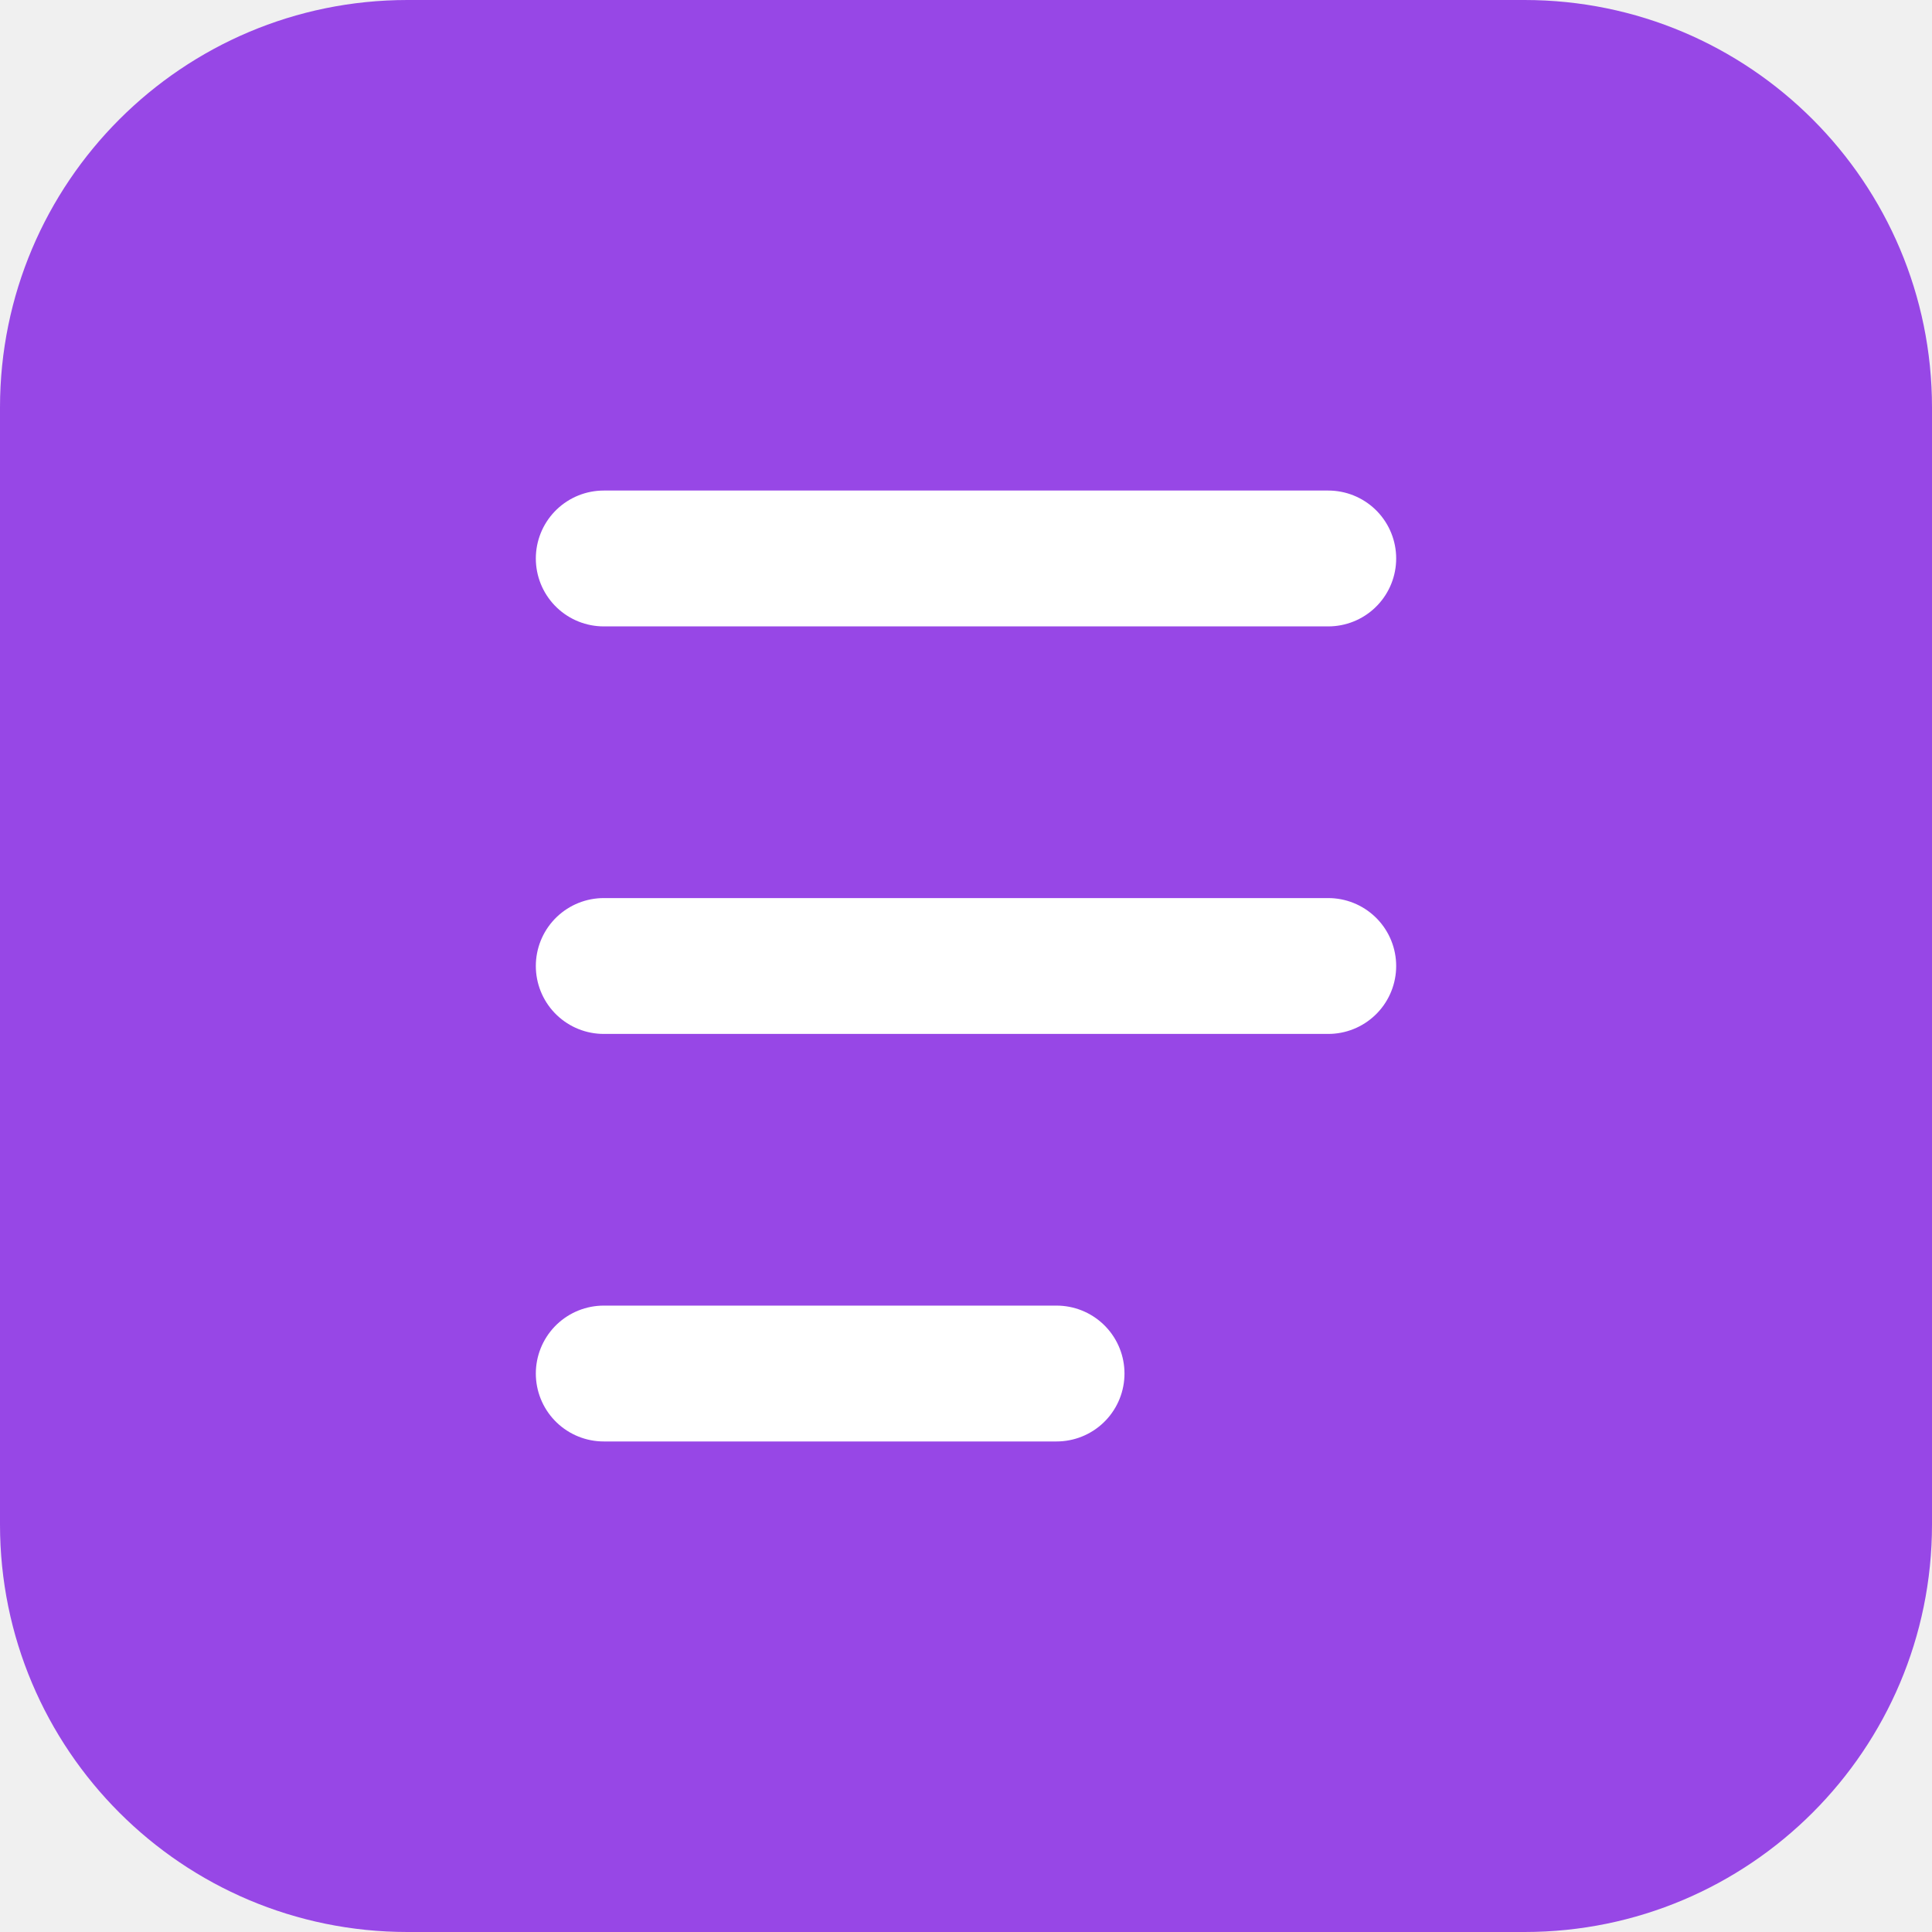
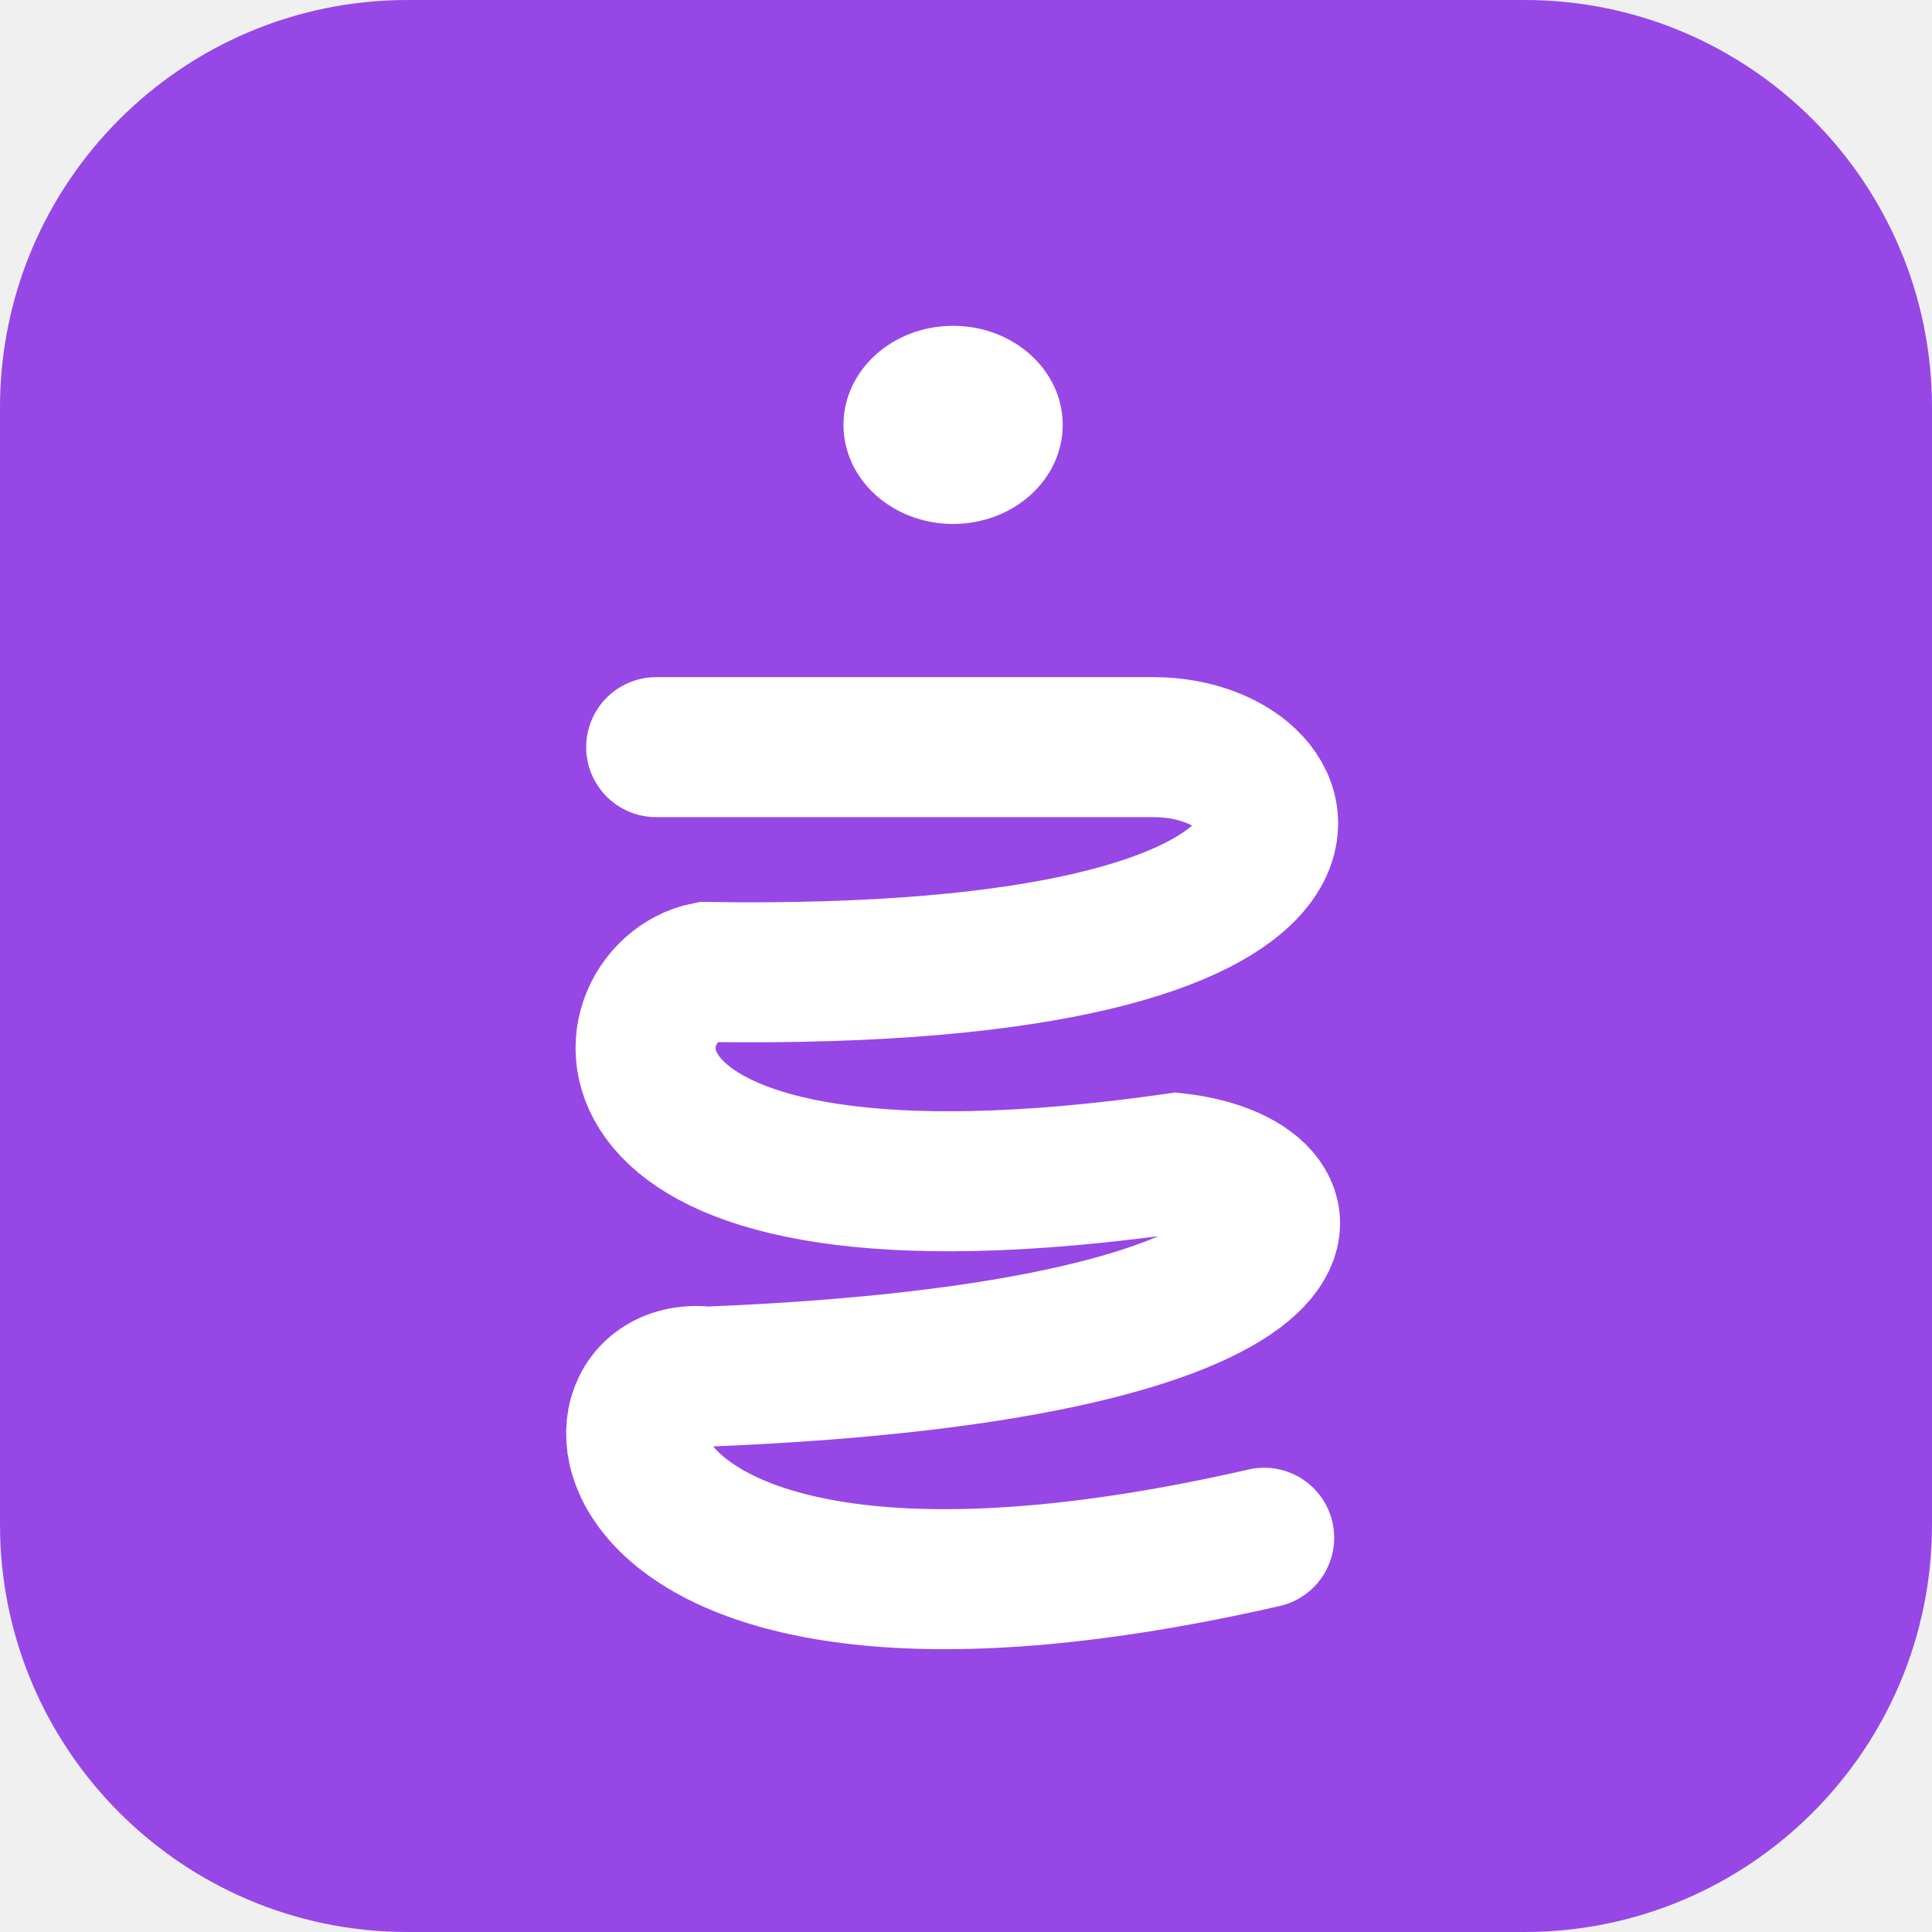
<svg xmlns="http://www.w3.org/2000/svg" width="512" height="512" viewBox="0 0 512 512" fill="none">
  <rect width="512" height="512" rx="108" fill="#9747E6" />
-   <path d="M160 148h192M160 256h192M160 364h120" stroke="white" stroke-width="36" stroke-linecap="round" />
+   <g transform="translate(150, 86) scale(0.7)">
+     <path d="M34.136 160H222.425C285.465 160 315.657 249.085 53.214 245.113C14.229 252.915 -2.36 350.795 231.135 317.459C292.93 324.551 296.414 388.67 53.214 398.316C-0.287 391.932 6.763 518.183 264.313 459.313" stroke="white" stroke-width="53" stroke-linecap="round" />
+     <path d="M146.541 0.5C169.509 0.5 188.041 17.335 188.041 38C188.041 58.665 169.509 75.5 146.541 75.5C123.572 75.5 105.041 58.665 105.041 38C105.041 17.335 123.572 0.5 146.541 0.5Z" fill="white" />
+   </g>
</svg>
